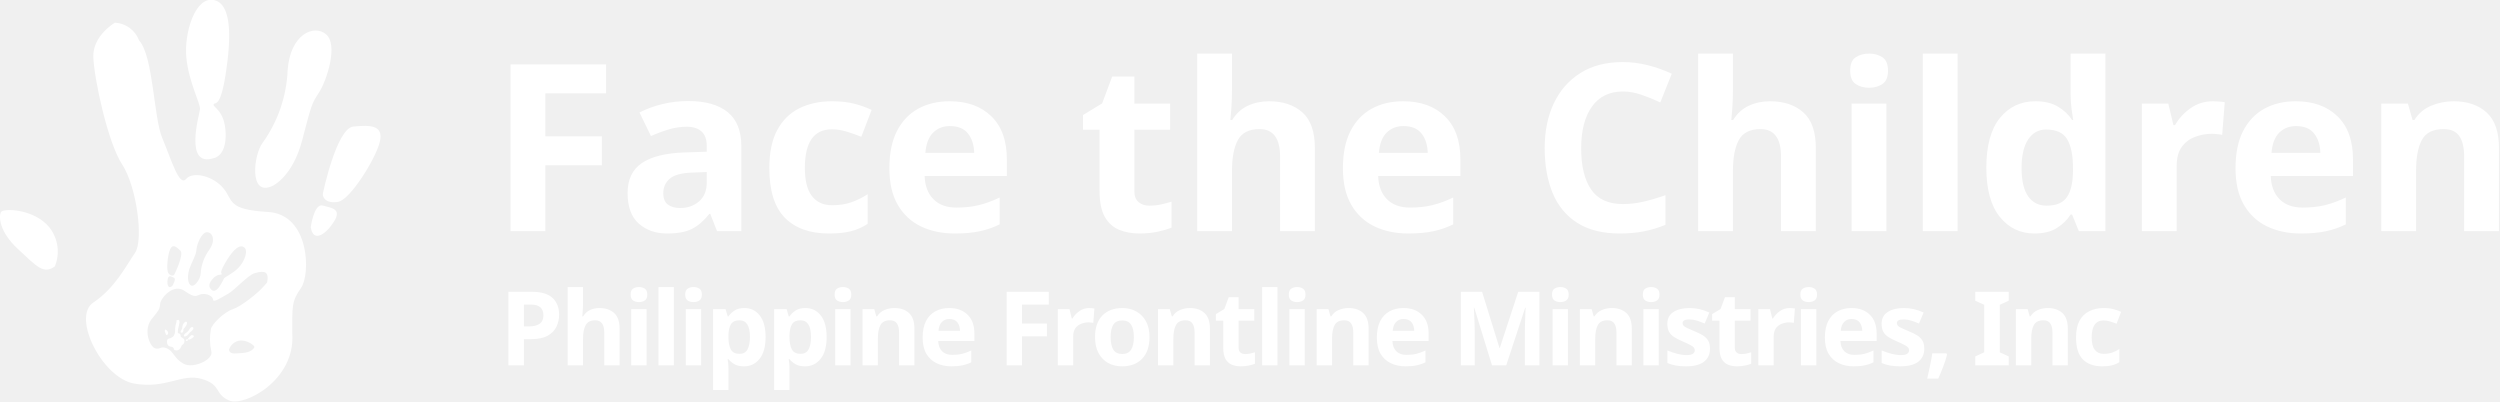
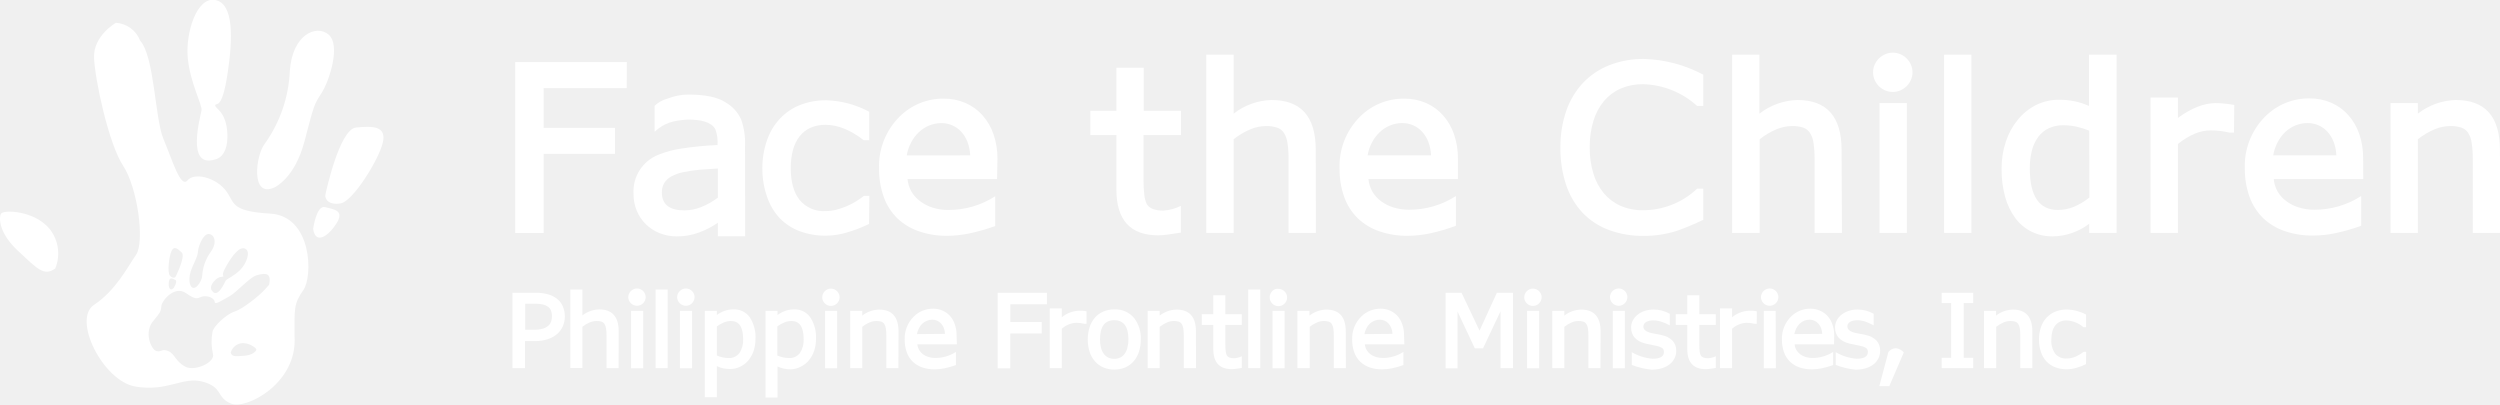
- <svg xmlns="http://www.w3.org/2000/svg" viewBox="0 0 532.02 85.41">
+ <svg xmlns="http://www.w3.org/2000/svg" viewBox="0 0 527.97 85.41">
  <defs>
-     <style>.cls-1,.cls-2,.cls-3{fill:#fff;}.cls-2{font-size:49.7px;}.cls-2,.cls-3{font-family:APHont-Bold, APHont;font-weight:700;}.cls-3{font-size:21.91px;letter-spacing:-0.04em;}</style>
+     <style>.cls-1{fill:#fff;}</style>
  </defs>
  <g id="Layer_2" data-name="Layer 2">
    <g id="Layer_1-2" data-name="Layer 1">
-       <path class="cls-1" d="M39.56,72.39s.21-.33.32-.23.26.18.06.31S39.48,72.65,39.56,72.39Z" />
-       <path class="cls-1" d="M40,72.06s.65-.86.91-.76.46.18.28.4-.83.64-1,.59S40,72.12,40,72.06Z" />
-       <path class="cls-1" d="M39.32,71.61a1.07,1.07,0,0,0,.75-.46c.39-.48.38-.47.58-.59s.6-.57.5-.8-.53-.25-.81.26a2.19,2.19,0,0,1-.86.89C39.27,71,38.89,71.61,39.32,71.61Z" />
-       <path class="cls-1" d="M38.65,70.8s.2.07.34-.28,0-.46,0-.5,0,.12.38-.37.58-1,.33-1.16-.66.28-.8.66-.1.77-.15.85S38.14,70.74,38.65,70.8Z" />
-       <path class="cls-1" d="M37.57,68.5a5.3,5.3,0,0,0-.31,1.77,2,2,0,0,1-.42,1.38,2.47,2.47,0,0,1-1,.44c-.42.07-.39,1.17,0,1.47s.77.17,1,.39.08.31.25.51a1,1,0,0,0,1.39-.54c.18-.4.2-.48.44-.61s.63-1,0-1.34-.43-.41-.5-.66-.33-.46-.48-.39-.08-.4-.07-.76a16.26,16.26,0,0,0,.33-1.6c0-.3-.13-.44-.21-.49s-.46.14-.46.14" />
-       <path class="cls-1" d="M35.57,71.3a.62.62,0,0,0,.19-.61c-.1-.38-.54-.59-.6-.55s-.17.26,0,.65S35.35,71.34,35.57,71.3Z" />
      <path class="cls-1" d="M66.13,48.34s.69-5.12,2.56-4.6,4.1.68,2.39,3.41S66.64,51.76,66.13,48.34Z" />
      <path class="cls-1" d="M68.72,41.1s2.9-13.83,6.48-14.17,6.49-.34,5.63,3.25S74.55,42.45,72,42.94,68.52,42,68.72,41.1Z" />
      <path class="cls-1" d="M58,39.56s4.26-1.88,6.31-9.73,2-7.68,3.63-10.24S72,9.53,69.4,7.31s-7.68,0-8.19,7.68a28.56,28.56,0,0,1-5.29,15.36C54,32.74,52.85,42,58,39.56Z" />
      <path class="cls-1" d="M45.46,33.66s2.73-.34,2.56-5.29-2.73-5.46-2.56-6.14,1.38,1.19,2.57-6.49S49.37.73,45.45,0s-6.31,7-5.79,12.29,3.07,9.82,2.9,11S39.14,35.71,45.46,33.66Z" />
      <path class="cls-1" d="M11.67,56.7a8.3,8.3,0,0,0-1.2-8.36C7.23,44.42.74,44.28.23,45.11S-.28,49.19,3.82,53,9.28,58.41,11.67,56.7Z" />
      <path class="cls-1" d="M57.06,45.11c-8.87-.52-7.34-2.47-9.55-5.08s-6.46-3.64-7.92-1.93-3.18-4.27-5.05-8.7S32.66,12,29.59,8.58a5.85,5.85,0,0,0-5.12-3.76s-4.78,2.73-4.61,7.34S22.93,30.34,26,35s4.61,16.08,2.73,18.81-4.27,7.51-8.88,10.58,1.89,16.05,8.71,17.24,10.07-2.22,14.34-1,2.69,3.24,5.87,4.6S62.89,80.94,62.2,71c0-5.8-.19-6.83,1.86-9.73S65.94,45.64,57.06,45.11Zm-9.23,11c1.3-2.25,2.81-4.2,4-3.56S52,55.71,50.73,57s-2.86,1.92-3.06,2.25-1.71,4-2.93,2.1c0,0-.64-.66.44-1.92s1.86-.85,2-1.07S46.53,58.38,47.83,56.12Zm-7.2.27c1.11-2.48,1.09-2.42,1.2-3.44s1.06-3.48,2.19-3.52,2,1.61.53,3.72a9.59,9.59,0,0,0-1.85,5.13c0,1-1.63,3.67-2.47,2C40.23,60.25,39.51,58.87,40.63,56.39ZM36.23,53c.53-1.12,1.29-.51,2.15.33S37.1,58.4,37.1,58.4c-.13.27-.66.47-1.23-.21S35.7,54.11,36.23,53Zm.44,7.84c-.85.79-1.17-.28-1-1.35s.75-.65,1.34-.39S36.67,60.84,36.67,60.84ZM51.56,75.13c-1.86.12-2.57.27-2.84-.67a2.8,2.8,0,0,1,2.07-1.94c1.67-.34,3.39,1,3.35,1.31S53.42,75,51.56,75.13Zm5.28-15-.9,1c-1,1.17-4.62,4.11-6.4,4.67S45,69,44.87,70.11a11.41,11.41,0,0,0,.1,4.63c.56,1.77-3.86,3.8-5.9,2.67s-2.16-2.69-3.53-3.27-1.38.28-2.5,0-2.79-4.09-.53-6.53c1.22-1.51,1.48-1.74,1.56-2.93s2.8-4.48,5.23-2.76,2.44.9,3.56.68,2.45.41,2.48,1.16,1.72-.44,3.15-1.21,4.19-3.94,5.66-4.4c1.3-.4,2-.36,2.36-.12C57.27,58.51,56.84,60.08,56.84,60.08Z" />
-       <text class="cls-2" transform="translate(104.18 49.19)">Face the Children</text>
-       <text class="cls-3" transform="translate(106.22 77.74)">Philippine Frontline Ministries, Inc</text>
+       <path class="cls-1" d="M132.36,18.61H114.81V27h15.07v5.5H114.81v16.7h-6V13.11h23.57Z" />
+       <path class="cls-1" d="M157.37,49.89H151.6l0-2.85a17.47,17.47,0,0,1-4,2.07,13.16,13.16,0,0,1-4.69.81,9.54,9.54,0,0,1-3.61-.68,8.8,8.8,0,0,1-2.9-1.88,8.53,8.53,0,0,1-1.92-2.85,9.16,9.16,0,0,1-.69-3.57,8.34,8.34,0,0,1,5.31-8.28,20.82,20.82,0,0,1,4.76-1.28,68.71,68.71,0,0,1,7.67-.75,8,8,0,0,0-.44-3.3,2.76,2.76,0,0,0-.88-1,4.83,4.83,0,0,0-1.33-.64,7.75,7.75,0,0,0-1.7-.34,17.42,17.42,0,0,0-1.95-.1c-.74.05-1.43.12-2.06.22a10.77,10.77,0,0,0-1.78.42,8.14,8.14,0,0,0-1.58.74,11,11,0,0,0-1.56,1.19V22.33A6.27,6.27,0,0,1,141,20.82a12,12,0,0,1,4.26-.85q5.53,0,8,1.67a7.89,7.89,0,0,1,3.23,3.53,14.51,14.51,0,0,1,.85,5.67ZM151.6,35.58l-3.8.26a33,33,0,0,0-3.52.52,9,9,0,0,0-2.5.9,4,4,0,0,0-1.5,1.39,3.78,3.78,0,0,0-.5,2q0,3.78,4.77,3.78a9.62,9.62,0,0,0,3.49-.68,15.57,15.57,0,0,0,3.56-2Z" />
+       <path class="cls-1" d="M183.53,47.3a30.52,30.52,0,0,1-4.85,1.85,15.48,15.48,0,0,1-4.2.62,15.64,15.64,0,0,1-5.59-.94,11.61,11.61,0,0,1-4.24-2.77A12.38,12.38,0,0,1,162,41.58a18,18,0,0,1-1-6,17.7,17.7,0,0,1,1-6,12.57,12.57,0,0,1,2.71-4.52,11.74,11.74,0,0,1,4.24-2.88,14.77,14.77,0,0,1,5.57-1,20.23,20.23,0,0,1,9.05,2.43v6h-1.16q-4.2-3.25-8.06-3.25a7.61,7.61,0,0,0-3.16.61,6.19,6.19,0,0,0-2.31,1.8,8.08,8.08,0,0,0-1.41,2.88,14.68,14.68,0,0,0-.47,3.88c0,2.89.62,5.13,1.87,6.7a6.56,6.56,0,0,0,5.48,2.35,9.12,9.12,0,0,0,2.19-.27,14.1,14.1,0,0,0,2.11-.7,14.69,14.69,0,0,0,2-1,17.13,17.13,0,0,0,1.79-1.24h1.16Z" />
+       <path class="cls-1" d="M210.57,37.81H191.66a6.64,6.64,0,0,0,.84,2.68,6.73,6.73,0,0,0,1.82,2A8.44,8.44,0,0,0,197,43.86a10.74,10.74,0,0,0,3.28.48,18.15,18.15,0,0,0,9.9-2.89v6.28a40.37,40.37,0,0,1-5.43,1.56,23.32,23.32,0,0,1-4.69.51,18.08,18.08,0,0,1-6-.95,12.46,12.46,0,0,1-4.56-2.75,12,12,0,0,1-2.85-4.46,17.3,17.3,0,0,1-1-6,14.7,14.7,0,0,1,4.32-11,13,13,0,0,1,9.32-3.81,11.44,11.44,0,0,1,4.62.92,10.39,10.39,0,0,1,3.59,2.6,11.84,11.84,0,0,1,2.32,4,15.61,15.61,0,0,1,.83,5.19Zm-5.68-5a8.9,8.9,0,0,0-.57-2.84A6.88,6.88,0,0,0,203,27.82,5.62,5.62,0,0,0,198.8,26a6.7,6.7,0,0,0-2.55.5,7.08,7.08,0,0,0-2.19,1.41,8.08,8.08,0,0,0-1.63,2.16,9.12,9.12,0,0,0-.94,2.75Z" />
+       <path class="cls-1" d="M249.39,49.12q-1.6.27-2.79.42a15,15,0,0,1-2,.16q-8.84,0-8.83-9.71V28.52h-5.51V23.4h5.51V14.3h5.77v9.1h7.87v5.12H241.5V38a25.19,25.19,0,0,0,.17,3.21,6.09,6.09,0,0,0,.49,1.84v0c.53.95,1.71,1.43,3.54,1.43a10.28,10.28,0,0,0,3.69-1Z" />
+       <path class="cls-1" d="M277.9,49.19h-5.77V33.68a22.18,22.18,0,0,0-.23-3.5,5.28,5.28,0,0,0-.78-2.16,2.74,2.74,0,0,0-1.47-1.09,7.3,7.3,0,0,0-2.33-.31,8.6,8.6,0,0,0-3.21.67,14.81,14.81,0,0,0-3.58,2.12V49.19h-5.78V11.55h5.78V24a13.61,13.61,0,0,1,8-2.88q9.35,0,9.34,10.53Z" />
+       <path class="cls-1" d="M307.9,37.81H289a6.64,6.64,0,0,0,.84,2.68,6.73,6.73,0,0,0,1.82,2,8.44,8.44,0,0,0,2.63,1.32,10.79,10.79,0,0,0,3.28.48,18.1,18.1,0,0,0,9.9-2.89v6.28A40.68,40.68,0,0,1,302,49.29a23.49,23.49,0,0,1-4.7.51,18.08,18.08,0,0,1-6-.95,12.34,12.34,0,0,1-4.55-2.75,11.72,11.72,0,0,1-2.85-4.46,17.06,17.06,0,0,1-1-6,14.7,14.7,0,0,1,4.32-11,13,13,0,0,1,9.32-3.81,11.44,11.44,0,0,1,4.62.92,10.39,10.39,0,0,1,3.59,2.6,11.84,11.84,0,0,1,2.32,4,15.61,15.61,0,0,1,.83,5.19Zm-5.68-5a8.9,8.9,0,0,0-.57-2.84,6.88,6.88,0,0,0-1.31-2.15,5.63,5.63,0,0,0-1.89-1.36,5.83,5.83,0,0,0-2.32-.47,6.7,6.7,0,0,0-2.55.5,6.92,6.92,0,0,0-2.18,1.41,7.9,7.9,0,0,0-1.64,2.16,9.12,9.12,0,0,0-.94,2.75Z" />
+       <path class="cls-1" d="M359.71,46.42a55.61,55.61,0,0,1-5.51,2.31,22.45,22.45,0,0,1-3.48.82,22.86,22.86,0,0,1-3.51.27,20.73,20.73,0,0,1-7.46-1.26,14.75,14.75,0,0,1-5.56-3.66A16,16,0,0,1,330.73,39a24.11,24.11,0,0,1-1.19-7.85,23.09,23.09,0,0,1,1.24-7.76,16.69,16.69,0,0,1,3.54-5.9,15.56,15.56,0,0,1,5.57-3.73,19.47,19.47,0,0,1,7.34-1.31,28.24,28.24,0,0,1,12.48,3.32v6.6H358.4a17.6,17.6,0,0,0-11.46-4.59,11.62,11.62,0,0,0-4.65.91,9.83,9.83,0,0,0-3.53,2.62,11.87,11.87,0,0,0-2.24,4.2,18.52,18.52,0,0,0-.79,5.64,18.33,18.33,0,0,0,.78,5.53,11.89,11.89,0,0,0,2.23,4.17,9.72,9.72,0,0,0,3.54,2.63,11.44,11.44,0,0,0,4.71.92,16.61,16.61,0,0,0,11.43-4.56h1.29Z" />
+       <path class="cls-1" d="M389,49.19h-5.78V33.68a22.18,22.18,0,0,0-.23-3.5,5.14,5.14,0,0,0-.78-2.16,2.75,2.75,0,0,0-1.46-1.09,7.34,7.34,0,0,0-2.33-.31,8.68,8.68,0,0,0-3.22.67,15,15,0,0,0-3.58,2.12V49.19H365.8V11.55h5.77V24a13.63,13.63,0,0,1,8-2.88q9.34,0,9.35,10.53Z" />
+       <path class="cls-1" d="M395.57,15.27a4,4,0,0,1,.34-1.63,4.33,4.33,0,0,1,.91-1.31,4.42,4.42,0,0,1,1.34-.89,4.14,4.14,0,0,1,1.59-.32,4,4,0,0,1,1.57.32,4.5,4.5,0,0,1,1.33.89,4.26,4.26,0,0,1,.91,1.32,4.05,4.05,0,0,1,.34,1.62,4,4,0,0,1-.33,1.59,4.32,4.32,0,0,1-.89,1.32,4.41,4.41,0,0,1-1.32.9,4,4,0,0,1-1.61.34,4,4,0,0,1-1.63-.33,4.45,4.45,0,0,1-1.32-.89,4.14,4.14,0,0,1-.9-1.31A4,4,0,0,1,395.57,15.27Zm7.14,33.92h-5.78V21.77h5.78Z" />
+       <path class="cls-1" d="M416.34,49.19h-5.77V11.55h5.77Z" />
+       <path class="cls-1" d="M447,49.19h-5.78V47.25a12.93,12.93,0,0,1-7.69,2.67,9.94,9.94,0,0,1-4.51-1,9.48,9.48,0,0,1-3.41-2.86,13.68,13.68,0,0,1-2.15-4.49,21.52,21.52,0,0,1-.75-5.89,17.81,17.81,0,0,1,.91-5.8,14.13,14.13,0,0,1,2.55-4.63A11.76,11.76,0,0,1,430,22.17a10.89,10.89,0,0,1,4.91-1.1,16,16,0,0,1,3.18.31,14.37,14.37,0,0,1,3.08,1V11.55H447Zm-5.78-21.6a17.24,17.24,0,0,0-2.74-.85,13.5,13.5,0,0,0-2.77-.29,7.11,7.11,0,0,0-3,.62,5.93,5.93,0,0,0-2.22,1.79,8.09,8.09,0,0,0-1.36,2.86,14.65,14.65,0,0,0-.46,3.86q0,8.76,5.94,8.76a8.94,8.94,0,0,0,3.29-.63,14.08,14.08,0,0,0,3.36-2Z" />
+       <path class="cls-1" d="M471.79,28h-1a16.1,16.1,0,0,0-4-.46q-3.25,0-6.84,2.86V49.19h-5.78V20.6h5.78v4.3q4.29-3.13,8-3.13a16.56,16.56,0,0,1,1.77.1c.64.06,1.36.16,2.13.29Z" />
+       <path class="cls-1" d="M499.09,37.81h-18.9a6.35,6.35,0,0,0,.84,2.68,6.6,6.6,0,0,0,1.82,2,8.44,8.44,0,0,0,2.63,1.32,10.68,10.68,0,0,0,3.27.48,18.1,18.1,0,0,0,9.9-2.89v6.28a39.85,39.85,0,0,1-5.42,1.56,23.4,23.4,0,0,1-4.69.51,18.18,18.18,0,0,1-6.06-.95,12.42,12.42,0,0,1-4.55-2.75,12,12,0,0,1-2.85-4.46,17.3,17.3,0,0,1-1-6,14.7,14.7,0,0,1,4.32-11,13,13,0,0,1,9.32-3.81,11.44,11.44,0,0,1,4.62.92,10.49,10.49,0,0,1,3.59,2.6,12,12,0,0,1,2.32,4,15.61,15.61,0,0,1,.82,5.19Zm-5.68-5a8.9,8.9,0,0,0-.57-2.84,6.88,6.88,0,0,0-1.31-2.15,5.63,5.63,0,0,0-1.89-1.36,5.8,5.8,0,0,0-2.32-.47,6.7,6.7,0,0,0-2.55.5,7.16,7.16,0,0,0-2.18,1.41A8.11,8.11,0,0,0,481,30.06a9.39,9.39,0,0,0-.93,2.75Z" />
+       <path class="cls-1" d="M528,49.19h-5.78V33.68a21,21,0,0,0-.23-3.5,5.29,5.29,0,0,0-.77-2.16,2.81,2.81,0,0,0-1.47-1.09,7.34,7.34,0,0,0-2.33-.31,8.68,8.68,0,0,0-3.22.67,15.19,15.19,0,0,0-3.58,2.12V49.19h-5.77V21.77h5.77V24a13.63,13.63,0,0,1,8-2.88q9.33,0,9.34,10.53Z" />
+       <path class="cls-1" d="M119.29,66.76a5.24,5.24,0,0,1-.43,2.16,4.76,4.76,0,0,1-1.25,1.66,5.69,5.69,0,0,1-2,1.07,8.1,8.1,0,0,1-2.59.38h-2.14v5.71h-2.65V61.83h4.87a9.48,9.48,0,0,1,2.7.34,5.61,5.61,0,0,1,1.92,1,3.92,3.92,0,0,1,1.15,1.56A5.08,5.08,0,0,1,119.29,66.76Zm-2.72,0a3.09,3.09,0,0,0-.2-1.16,1.87,1.87,0,0,0-.63-.82,3,3,0,0,0-1.09-.48,6.93,6.93,0,0,0-1.62-.16h-2.11v5.5h1.82a6.58,6.58,0,0,0,1.86-.22,2.94,2.94,0,0,0,1.17-.61,2.06,2.06,0,0,0,.62-.91A3.49,3.49,0,0,0,116.57,66.81Z" />
+       <path class="cls-1" d="M130.64,77.74h-2.55V70.9a9.48,9.48,0,0,0-.1-1.55,2.39,2.39,0,0,0-.34-.95,1.26,1.26,0,0,0-.65-.48,3.31,3.31,0,0,0-1-.13,3.79,3.79,0,0,0-1.42.29A6.7,6.7,0,0,0,123,69v8.72h-2.55V61.14H123v5.47a6,6,0,0,1,3.54-1.27c2.74,0,4.12,1.54,4.12,4.64Z" />
+       <path class="cls-1" d="M132.68,62.78a1.72,1.72,0,0,1,.15-.72,1.85,1.85,0,0,1,1-1,1.9,1.9,0,0,1,.7-.14,1.86,1.86,0,0,1,.7.14,2.11,2.11,0,0,1,.58.39,1.87,1.87,0,0,1,.4.59,1.71,1.71,0,0,1,.15.71,1.9,1.9,0,0,1-.14.7,2,2,0,0,1-.39.58,1.87,1.87,0,0,1-.59.4,1.76,1.76,0,0,1-1.42,0,1.69,1.69,0,0,1-.59-.39,1.61,1.61,0,0,1-.39-.57A1.75,1.75,0,0,1,132.68,62.78Zm3.15,15h-2.55V65.65h2.55Z" />
+       <path class="cls-1" d="M141,77.74h-2.54V61.14H141Z" />
+       <path class="cls-1" d="M143,62.78a1.72,1.72,0,0,1,.15-.72,1.95,1.95,0,0,1,1-1,1.91,1.91,0,0,1,.71-.14,1.81,1.81,0,0,1,.69.14,2,2,0,0,1,.58.39,1.81,1.81,0,0,1,.41,2,2,2,0,0,1-.39.58,1.82,1.82,0,0,1-.58.4,1.78,1.78,0,0,1-.71.15,1.72,1.72,0,0,1-.72-.15,1.79,1.79,0,0,1-.59-.39,1.92,1.92,0,0,1-.39-.57A1.75,1.75,0,0,1,143,62.78Zm3.15,15h-2.55V65.65h2.55Z" />
+       <path class="cls-1" d="M159.55,71.55a7.92,7.92,0,0,1-.41,2.6,6.43,6.43,0,0,1-1.13,2,5.28,5.28,0,0,1-1.71,1.31,4.81,4.81,0,0,1-2.13.47,6.58,6.58,0,0,1-1.42-.14,5.64,5.64,0,0,1-1.36-.47v6.57h-2.55V65.65h2.55v.87a6.26,6.26,0,0,1,1.69-.89,5.38,5.38,0,0,1,1.77-.29A4,4,0,0,1,158.34,67,7.6,7.6,0,0,1,159.55,71.55Zm-2.61.06q0-3.83-2.58-3.82a3.86,3.86,0,0,0-1.45.29,7.06,7.06,0,0,0-1.52.85v6.15a6.1,6.1,0,0,0,2.44.53,2.68,2.68,0,0,0,2.33-1.06A4.85,4.85,0,0,0,156.94,71.61Z" />
+       <path class="cls-1" d="M172.33,71.55a7.92,7.92,0,0,1-.41,2.6,6.45,6.45,0,0,1-1.14,2,5.14,5.14,0,0,1-1.7,1.31A4.81,4.81,0,0,1,167,78a6.52,6.52,0,0,1-1.42-.14,5.71,5.71,0,0,1-1.37-.47v6.57h-2.54V65.65h2.54v.87a6.46,6.46,0,0,1,1.7-.89,5.3,5.3,0,0,1,1.77-.29A4,4,0,0,1,171.11,67,7.6,7.6,0,0,1,172.33,71.55Zm-2.61.06q0-3.83-2.58-3.82a3.91,3.91,0,0,0-1.46.29,7.31,7.31,0,0,0-1.52.85v6.15a6.17,6.17,0,0,0,2.44.53,2.71,2.71,0,0,0,2.34-1.06A4.85,4.85,0,0,0,169.72,71.61Z" />
+       <path class="cls-1" d="M173.65,62.78a1.58,1.58,0,0,1,.15-.72,1.77,1.77,0,0,1,.4-.58,2,2,0,0,1,.58-.39,1.91,1.91,0,0,1,.71-.14,1.81,1.81,0,0,1,.69.14,2,2,0,0,1,.58.39,1.89,1.89,0,0,1,.41.59,1.71,1.71,0,0,1,.15.71,1.73,1.73,0,0,1-.15.7,2,2,0,0,1-.39.58,1.82,1.82,0,0,1-.58.4,1.74,1.74,0,0,1-.71.15,1.72,1.72,0,0,1-.72-.15,1.65,1.65,0,0,1-.58-.39,1.78,1.78,0,0,1-.4-.57A1.75,1.75,0,0,1,173.65,62.78Zm3.14,15h-2.55V65.65h2.55Z" />
+       <path class="cls-1" d="M189.73,77.74h-2.55V70.9a9.48,9.48,0,0,0-.1-1.55,2.39,2.39,0,0,0-.34-.95,1.26,1.26,0,0,0-.65-.48,3.31,3.31,0,0,0-1-.13,3.71,3.71,0,0,0-1.41.29,6.55,6.55,0,0,0-1.58.94v8.72h-2.55V65.65h2.55v1a6,6,0,0,1,3.54-1.27c2.74,0,4.12,1.54,4.12,4.64Z" />
+       <path class="cls-1" d="M202.08,72.72h-8.34a2.92,2.92,0,0,0,.37,1.18,3,3,0,0,0,.8.91,3.82,3.82,0,0,0,1.16.58,4.84,4.84,0,0,0,1.45.21,8,8,0,0,0,4.36-1.28V77.1a18.91,18.91,0,0,1-2.39.68,10.28,10.28,0,0,1-2.07.22,8,8,0,0,1-2.67-.41,5.47,5.47,0,0,1-2-1.22,5.18,5.18,0,0,1-1.26-2,7.56,7.56,0,0,1-.43-2.65,6.48,6.48,0,0,1,1.9-4.85,5.72,5.72,0,0,1,4.11-1.68,4.89,4.89,0,0,1,2,.41,4.61,4.61,0,0,1,1.58,1.14,5.1,5.1,0,0,1,1,1.78,6.92,6.92,0,0,1,.37,2.29Zm-2.51-2.21a3.75,3.75,0,0,0-.25-1.25,3,3,0,0,0-.58-.94,2.45,2.45,0,0,0-.83-.6,2.52,2.52,0,0,0-1-.21,2.88,2.88,0,0,0-1.13.22,3.1,3.1,0,0,0-1,.62,3.41,3.41,0,0,0-.72,1,3.76,3.76,0,0,0-.41,1.21Z" />
+       <path class="cls-1" d="M221.1,64.26h-7.73V68H220v2.43h-6.64v7.36h-2.66V61.83H221.1Z" />
+       <path class="cls-1" d="M229.46,68.38H229a6.91,6.91,0,0,0-1.76-.21,4.92,4.92,0,0,0-3,1.26v8.31h-2.55V65.13h2.55V67a6.09,6.09,0,0,1,3.51-1.38,7.54,7.54,0,0,1,.78,0c.28,0,.6.07.94.13Z" />
+       <path class="cls-1" d="M240.92,71.7a8.2,8.2,0,0,1-.39,2.6,5.65,5.65,0,0,1-1.12,2,5.09,5.09,0,0,1-1.77,1.3,6.12,6.12,0,0,1-4.63,0,4.94,4.94,0,0,1-1.77-1.29,5.83,5.83,0,0,1-1.13-2,8.93,8.93,0,0,1,0-5.22,5.78,5.78,0,0,1,1.12-2A4.82,4.82,0,0,1,233,65.8a5.64,5.64,0,0,1,2.33-.46,5.09,5.09,0,0,1,4.23,1.89h0A6.9,6.9,0,0,1,240.92,71.7Zm-2.61,0q0-4.08-3-4.08t-3,4.08a6.83,6.83,0,0,0,.19,1.69,3.86,3.86,0,0,0,.57,1.28,2.52,2.52,0,0,0,.93.82,2.86,2.86,0,0,0,1.3.29,2.93,2.93,0,0,0,1.3-.28,2.47,2.47,0,0,0,.94-.82,3.66,3.66,0,0,0,.56-1.28A6.8,6.8,0,0,0,238.31,71.7Z" />
+       <path class="cls-1" d="M252.58,77.74H250V70.9a10.76,10.76,0,0,0-.1-1.55,2.39,2.39,0,0,0-.35-.95,1.23,1.23,0,0,0-.64-.48,3.35,3.35,0,0,0-1-.13,3.79,3.79,0,0,0-1.42.29,7,7,0,0,0-1.58.94v8.72h-2.54V65.65h2.54v1a6,6,0,0,1,3.55-1.27c2.74,0,4.11,1.54,4.11,4.64Z" />
+       <path class="cls-1" d="M262.26,77.71c-.47.07-.88.14-1.23.18a6.41,6.41,0,0,1-.9.07c-2.6,0-3.9-1.42-3.9-4.28V68.62H253.8V66.36h2.43v-4h2.55v4h3.47v2.26h-3.47V72.8a10.8,10.8,0,0,0,.08,1.42,2.74,2.74,0,0,0,.21.81h0c.23.42.76.63,1.56.63a4.48,4.48,0,0,0,1.63-.42Z" />
+       <path class="cls-1" d="M266.15,77.74h-2.54V61.14h2.54Z" />
+       <path class="cls-1" d="M268.14,62.78a1.72,1.72,0,0,1,.15-.72,1.95,1.95,0,0,1,1-1A1.91,1.91,0,0,1,270,61a1.81,1.81,0,0,1,.69.14,2,2,0,0,1,.58.39,1.81,1.81,0,0,1,.41,2,2,2,0,0,1-.39.58,1.82,1.82,0,0,1-.58.4,1.78,1.78,0,0,1-.71.15,1.72,1.72,0,0,1-.72-.15,1.79,1.79,0,0,1-.59-.39,1.92,1.92,0,0,1-.39-.57A1.75,1.75,0,0,1,268.14,62.78Zm3.15,15h-2.55V65.65h2.55Z" />
+       <path class="cls-1" d="M284.23,77.74h-2.55V70.9a9.48,9.48,0,0,0-.1-1.55,2.39,2.39,0,0,0-.34-.95,1.26,1.26,0,0,0-.65-.48,3.31,3.31,0,0,0-1-.13,3.79,3.79,0,0,0-1.42.29,6.7,6.7,0,0,0-1.57.94v8.72H274V65.65h2.55v1a6,6,0,0,1,3.54-1.27c2.74,0,4.12,1.54,4.12,4.64Z" />
+       <path class="cls-1" d="M296.58,72.72h-8.34a2.92,2.92,0,0,0,.37,1.18,3,3,0,0,0,.8.91,3.82,3.82,0,0,0,1.16.58,4.84,4.84,0,0,0,1.45.21,8,8,0,0,0,4.36-1.28V77.1a18.91,18.91,0,0,1-2.39.68,10.28,10.28,0,0,1-2.07.22,8,8,0,0,1-2.67-.41,5.47,5.47,0,0,1-2-1.22,5.18,5.18,0,0,1-1.26-2,7.56,7.56,0,0,1-.43-2.65,6.48,6.48,0,0,1,1.9-4.85,5.72,5.72,0,0,1,4.11-1.68,4.89,4.89,0,0,1,2,.41,4.61,4.61,0,0,1,1.58,1.14,5.1,5.1,0,0,1,1,1.78,6.67,6.67,0,0,1,.37,2.29Zm-2.51-2.21a3.75,3.75,0,0,0-.25-1.25,2.87,2.87,0,0,0-.58-.94,2.45,2.45,0,0,0-.83-.6,2.52,2.52,0,0,0-1-.21,2.88,2.88,0,0,0-1.13.22,3.1,3.1,0,0,0-1,.62,3.61,3.61,0,0,0-.72,1,3.76,3.76,0,0,0-.41,1.21Z" />
+       <path class="cls-1" d="M319.53,77.74h-2.64v-12l-3.69,7.82h-1.74l-3.65-7.77v12H305.3V61.83h3.36l3.8,8,3.66-8h3.41Z" />
+       <path class="cls-1" d="M321.9,62.78a1.58,1.58,0,0,1,.16-.72,1.77,1.77,0,0,1,.4-.58,2,2,0,0,1,.58-.39,1.91,1.91,0,0,1,.71-.14,1.81,1.81,0,0,1,.69.14,2,2,0,0,1,.58.39,1.89,1.89,0,0,1,.41.59,1.71,1.71,0,0,1,.15.71,1.73,1.73,0,0,1-.15.7,2,2,0,0,1-.39.58,1.82,1.82,0,0,1-.58.4,1.74,1.74,0,0,1-.71.15,1.72,1.72,0,0,1-.72-.15,1.65,1.65,0,0,1-.58-.39,1.78,1.78,0,0,1-.4-.57A1.75,1.75,0,0,1,321.9,62.78Zm3.15,15H322.5V65.65h2.55Z" />
+       <path class="cls-1" d="M338,77.74h-2.55V70.9a9.48,9.48,0,0,0-.1-1.55,2.39,2.39,0,0,0-.34-.95,1.26,1.26,0,0,0-.65-.48,3.31,3.31,0,0,0-1-.13,3.79,3.79,0,0,0-1.42.29,6.7,6.7,0,0,0-1.57.94v8.72h-2.55V65.65h2.55v1a6,6,0,0,1,3.54-1.27c2.74,0,4.12,1.54,4.12,4.64Z" />
+       <path class="cls-1" d="M340,62.78a1.72,1.72,0,0,1,.15-.72,1.85,1.85,0,0,1,1-1,1.9,1.9,0,0,1,.7-.14,1.82,1.82,0,0,1,.7.14,2,2,0,0,1,.58.39,1.87,1.87,0,0,1,.4.59,1.71,1.71,0,0,1,.15.71,1.9,1.9,0,0,1-.14.7,2,2,0,0,1-.39.58,1.94,1.94,0,0,1-.58.4,1.79,1.79,0,0,1-.72.15,1.71,1.71,0,0,1-.71-.15,1.79,1.79,0,0,1-.59-.39,1.82,1.82,0,0,1-.54-1.29Zm3.15,15h-2.55V65.65h2.55Z" />
+       <path class="cls-1" d="M354,74.12a3.33,3.33,0,0,1-.39,1.61A3.76,3.76,0,0,1,352.53,77a5.26,5.26,0,0,1-1.63.79,7.49,7.49,0,0,1-2.06.28,15.67,15.67,0,0,1-4.23-1V74.38A10.41,10.41,0,0,0,349,75.76c1.6,0,2.4-.47,2.4-1.4a1,1,0,0,0-.38-.88,3.93,3.93,0,0,0-1.26-.45l-2.29-.48c-2-.53-3-1.66-3-3.38a3.18,3.18,0,0,1,.36-1.49,3.72,3.72,0,0,1,1-1.21,4.84,4.84,0,0,1,1.51-.81,6.07,6.07,0,0,1,1.91-.29,6.86,6.86,0,0,1,1.69.21,7.23,7.23,0,0,1,1.7.69v2.44l-.89-.43L351,68a4.53,4.53,0,0,0-.9-.25,5.11,5.11,0,0,0-.92-.09,3.63,3.63,0,0,0-.84.08,2.4,2.4,0,0,0-.67.25,1.38,1.38,0,0,0-.45.41,1,1,0,0,0-.16.55c0,.65.53,1.1,1.6,1.36h0l2.31.47a4.34,4.34,0,0,1,2.28,1.19A3.1,3.1,0,0,1,354,74.12Z" />
+       <path class="cls-1" d="M362.36,77.71l-1.23.18a6.41,6.41,0,0,1-.9.07c-2.6,0-3.9-1.42-3.9-4.28V68.62H353.9V66.36h2.43v-4h2.55v4h3.47v2.26h-3.47V72.8a11.06,11.06,0,0,0,.07,1.42,2.43,2.43,0,0,0,.22.81h0q.34.63,1.56.63a4.52,4.52,0,0,0,1.63-.42Z" />
+       <path class="cls-1" d="M371,68.38h-.45a6.91,6.91,0,0,0-1.76-.21,4.94,4.94,0,0,0-3,1.26v8.31h-2.54V65.13h2.54V67a6.09,6.09,0,0,1,3.51-1.38,7.28,7.28,0,0,1,.78,0c.29,0,.6.07.94.13Z" />
+       <path class="cls-1" d="M371.89,62.78a1.72,1.72,0,0,1,.15-.72,1.85,1.85,0,0,1,1-1,1.9,1.9,0,0,1,.7-.14,1.86,1.86,0,0,1,.7.14,2.11,2.11,0,0,1,.58.39,1.87,1.87,0,0,1,.4.59,1.71,1.71,0,0,1,.15.71,1.9,1.9,0,0,1-.14.7,2,2,0,0,1-.39.58,1.87,1.87,0,0,1-.59.4,1.76,1.76,0,0,1-1.42,0,1.69,1.69,0,0,1-.59-.39,1.61,1.61,0,0,1-.39-.57A1.75,1.75,0,0,1,371.89,62.78Zm3.15,15h-2.55V65.65H375Z" />
+       <path class="cls-1" d="M387.33,72.72H379a2.77,2.77,0,0,0,.37,1.18,3,3,0,0,0,.8.91,3.82,3.82,0,0,0,1.16.58,4.73,4.73,0,0,0,1.44.21,8,8,0,0,0,4.37-1.28V77.1a18.91,18.91,0,0,1-2.39.68,10.28,10.28,0,0,1-2.07.22,8,8,0,0,1-2.67-.41,5.51,5.51,0,0,1-2-1.22,5.18,5.18,0,0,1-1.26-2,7.79,7.79,0,0,1-.43-2.65,6.49,6.49,0,0,1,1.91-4.85,5.71,5.71,0,0,1,4.1-1.68,4.83,4.83,0,0,1,2,.41A4.55,4.55,0,0,1,386,66.78a5.1,5.1,0,0,1,1,1.78,6.92,6.92,0,0,1,.36,2.29Zm-2.5-2.21a4,4,0,0,0-.25-1.25,3,3,0,0,0-.58-.94,2.49,2.49,0,0,0-.84-.6,2.45,2.45,0,0,0-1-.21,3,3,0,0,0-2.08.84,3.64,3.64,0,0,0-.73,1,4.32,4.32,0,0,0-.41,1.21Z" />
+       <path class="cls-1" d="M397.06,74.12a3.33,3.33,0,0,1-.39,1.61A3.65,3.65,0,0,1,395.6,77a5.15,5.15,0,0,1-1.63.79,7.49,7.49,0,0,1-2.06.28,15.54,15.54,0,0,1-4.22-1V74.38a10.34,10.34,0,0,0,4.38,1.38c1.6,0,2.4-.47,2.4-1.4a1,1,0,0,0-.38-.88,3.84,3.84,0,0,0-1.26-.45l-2.29-.48q-3-.8-3-3.38a3.3,3.3,0,0,1,.35-1.49,3.72,3.72,0,0,1,1-1.21,5.07,5.07,0,0,1,1.51-.81,6.12,6.12,0,0,1,1.91-.29,6.8,6.8,0,0,1,1.69.21,7.07,7.07,0,0,1,1.7.69v2.44l-.88-.43-.75-.31a4.53,4.53,0,0,0-.9-.25,5,5,0,0,0-.92-.09,3.74,3.74,0,0,0-.84.08,2.4,2.4,0,0,0-.67.25,1.25,1.25,0,0,0-.44.41.94.94,0,0,0-.16.55c0,.65.53,1.1,1.59,1.36h0l2.31.47a4.34,4.34,0,0,1,2.28,1.19A3.1,3.1,0,0,1,397.06,74.12Z" />
+       <path class="cls-1" d="M399,81.54h-2.11l1.91-7.19a2.07,2.07,0,0,1,1.57-.81,2.47,2.47,0,0,1,1.69.9Z" />
+       <path class="cls-1" d="M416.72,77.74h-6.66V75.57h2V64h-2V61.83h6.66V64h-2V75.57h2Z" />
+       <path class="cls-1" d="M429.21,77.74h-2.55V70.9a9.48,9.48,0,0,0-.1-1.55,2.39,2.39,0,0,0-.34-.95,1.3,1.3,0,0,0-.65-.48,3.35,3.35,0,0,0-1-.13,3.79,3.79,0,0,0-1.42.29,7,7,0,0,0-1.58.94v8.72H419V65.65h2.54v1a6,6,0,0,1,3.55-1.27c2.74,0,4.12,1.54,4.12,4.64Z" />
+       <path class="cls-1" d="M440.54,76.9a13,13,0,0,1-2.14.82,7.07,7.07,0,0,1-1.85.27,6.84,6.84,0,0,1-2.47-.41,5.19,5.19,0,0,1-1.87-1.22,5.44,5.44,0,0,1-1.18-2,7.88,7.88,0,0,1-.42-2.67,7.7,7.7,0,0,1,.42-2.62,5.49,5.49,0,0,1,1.19-2,5.3,5.3,0,0,1,1.87-1.27,6.61,6.61,0,0,1,2.46-.44,9,9,0,0,1,4,1.07V69.1H440a5.88,5.88,0,0,0-3.55-1.43,3.43,3.43,0,0,0-1.4.27,2.7,2.7,0,0,0-1,.79,3.51,3.51,0,0,0-.62,1.27,6.35,6.35,0,0,0-.21,1.71,4.68,4.68,0,0,0,.82,3,2.91,2.91,0,0,0,2.42,1,3.93,3.93,0,0,0,1-.11,6.9,6.9,0,0,0,.94-.31,8,8,0,0,0,.87-.45,7.71,7.71,0,0,0,.78-.55h.52Z" />
    </g>
  </g>
</svg>
